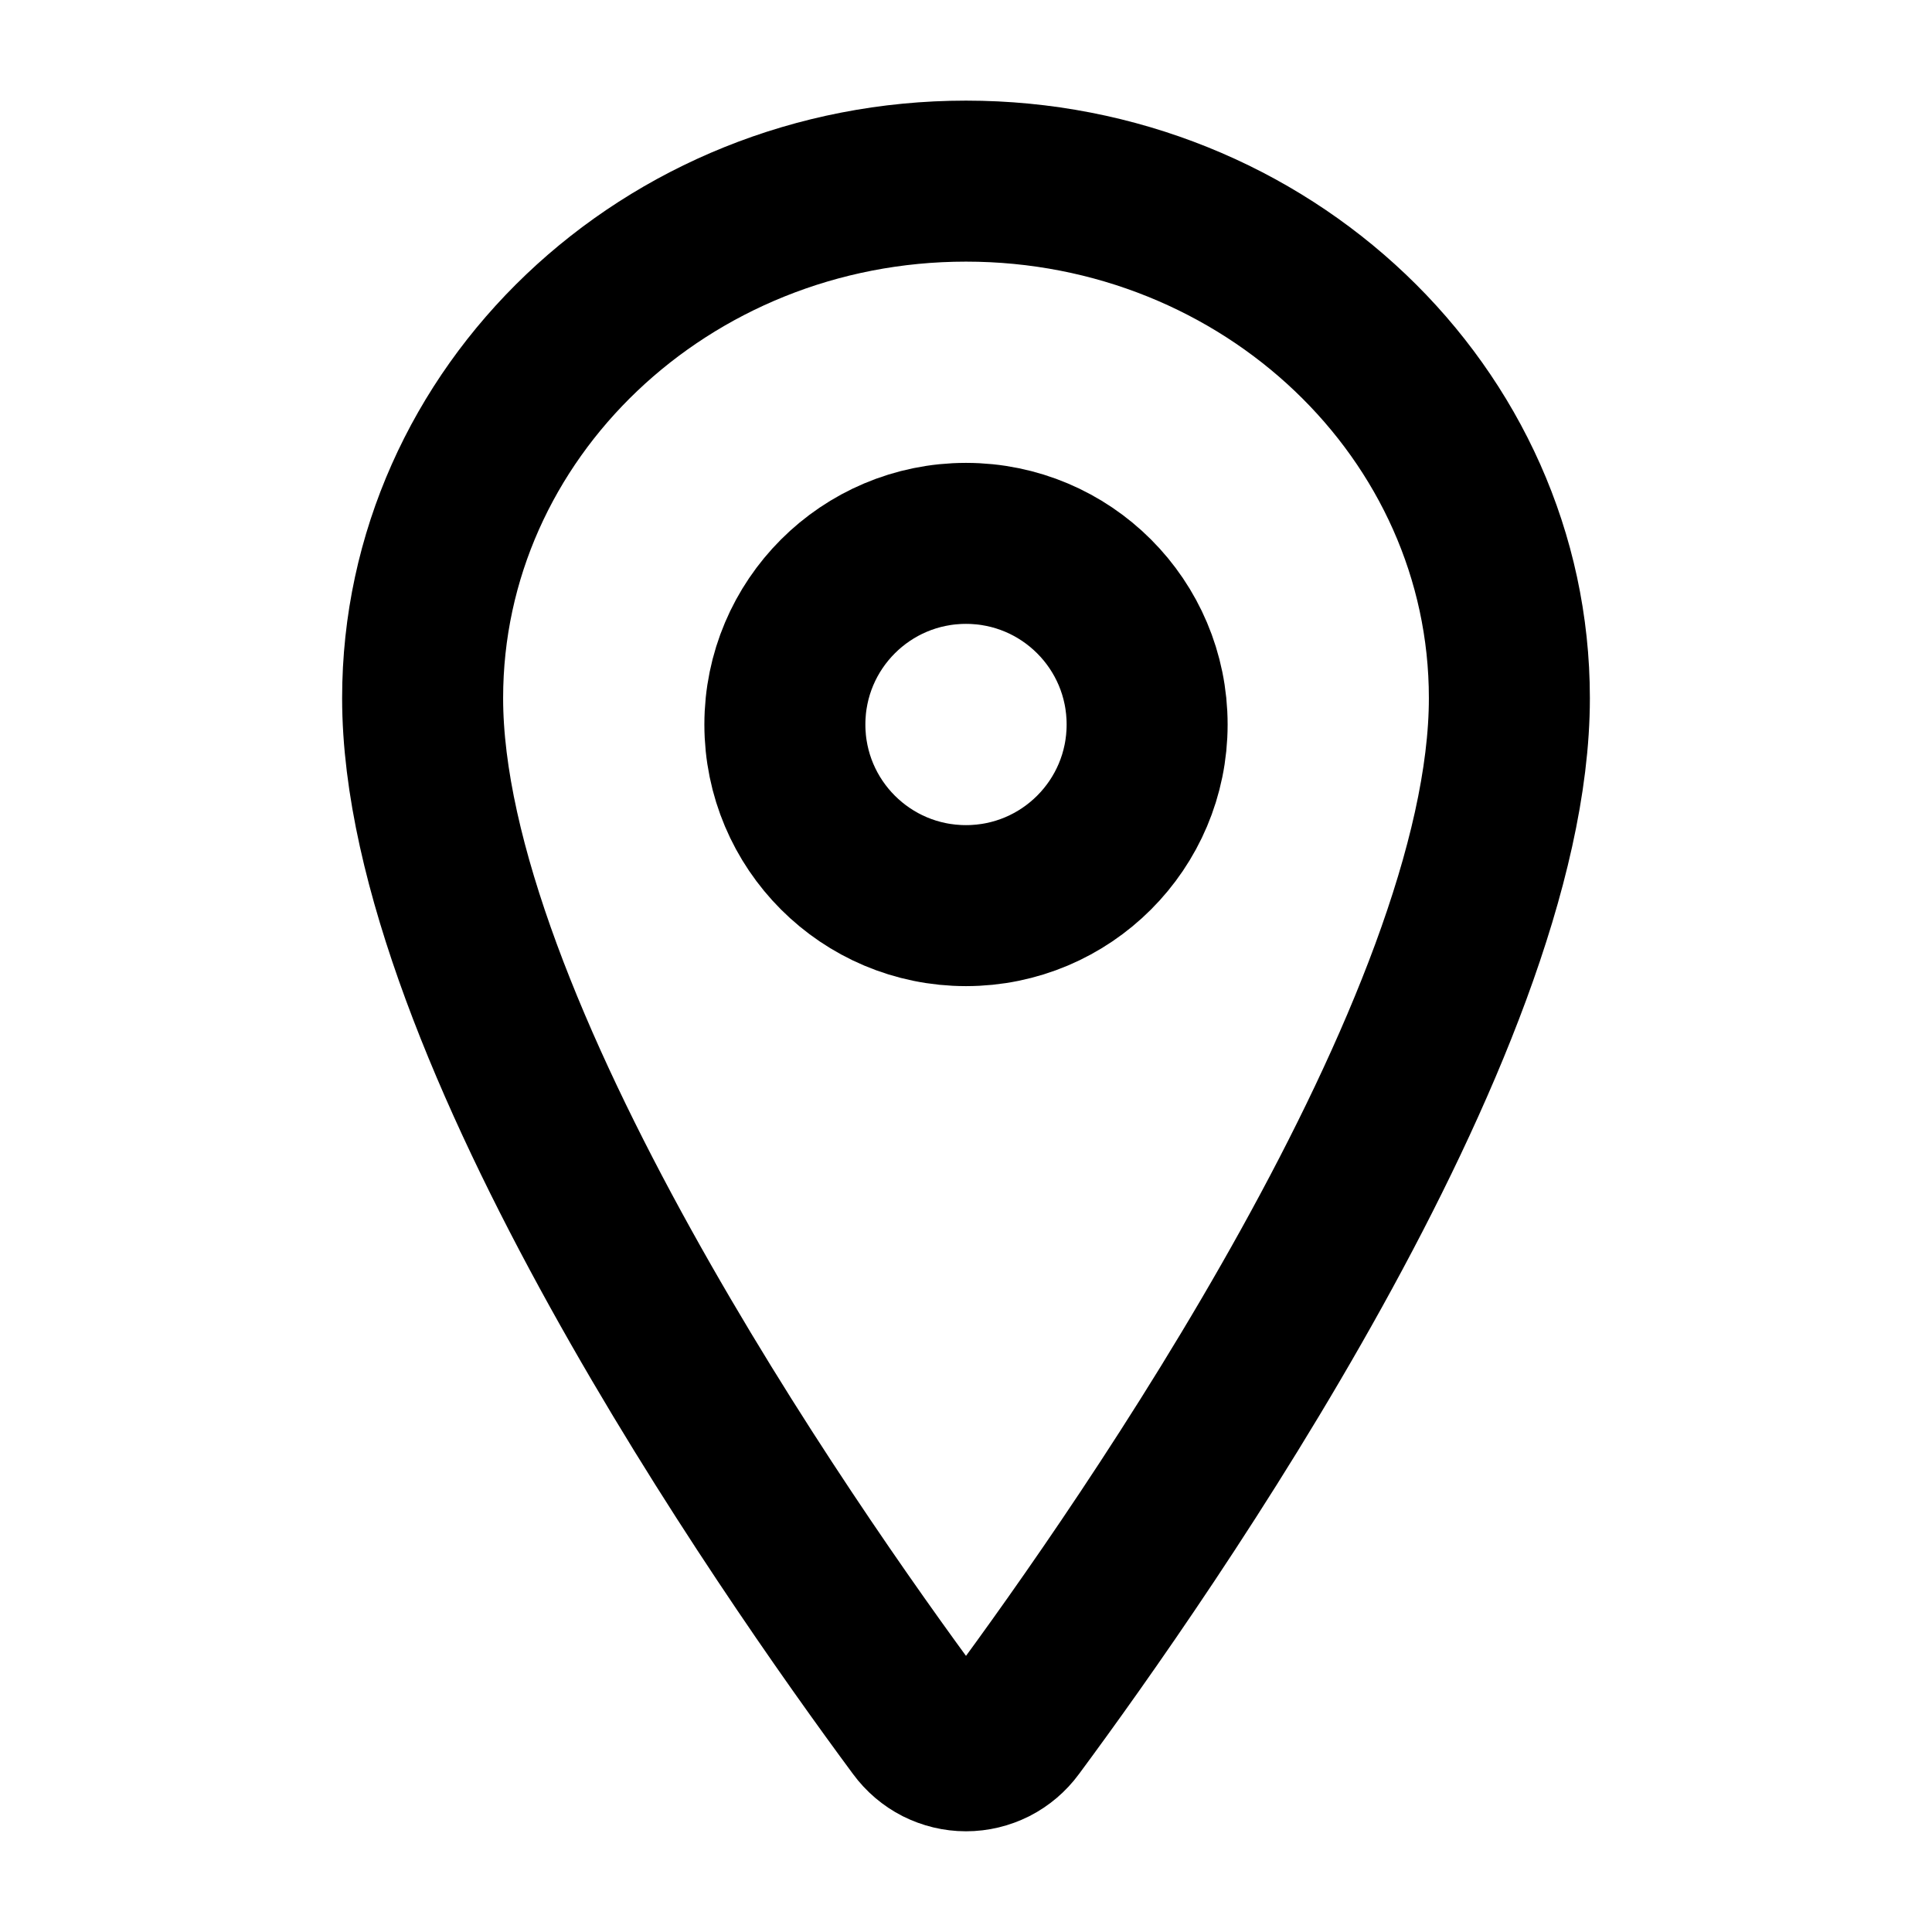
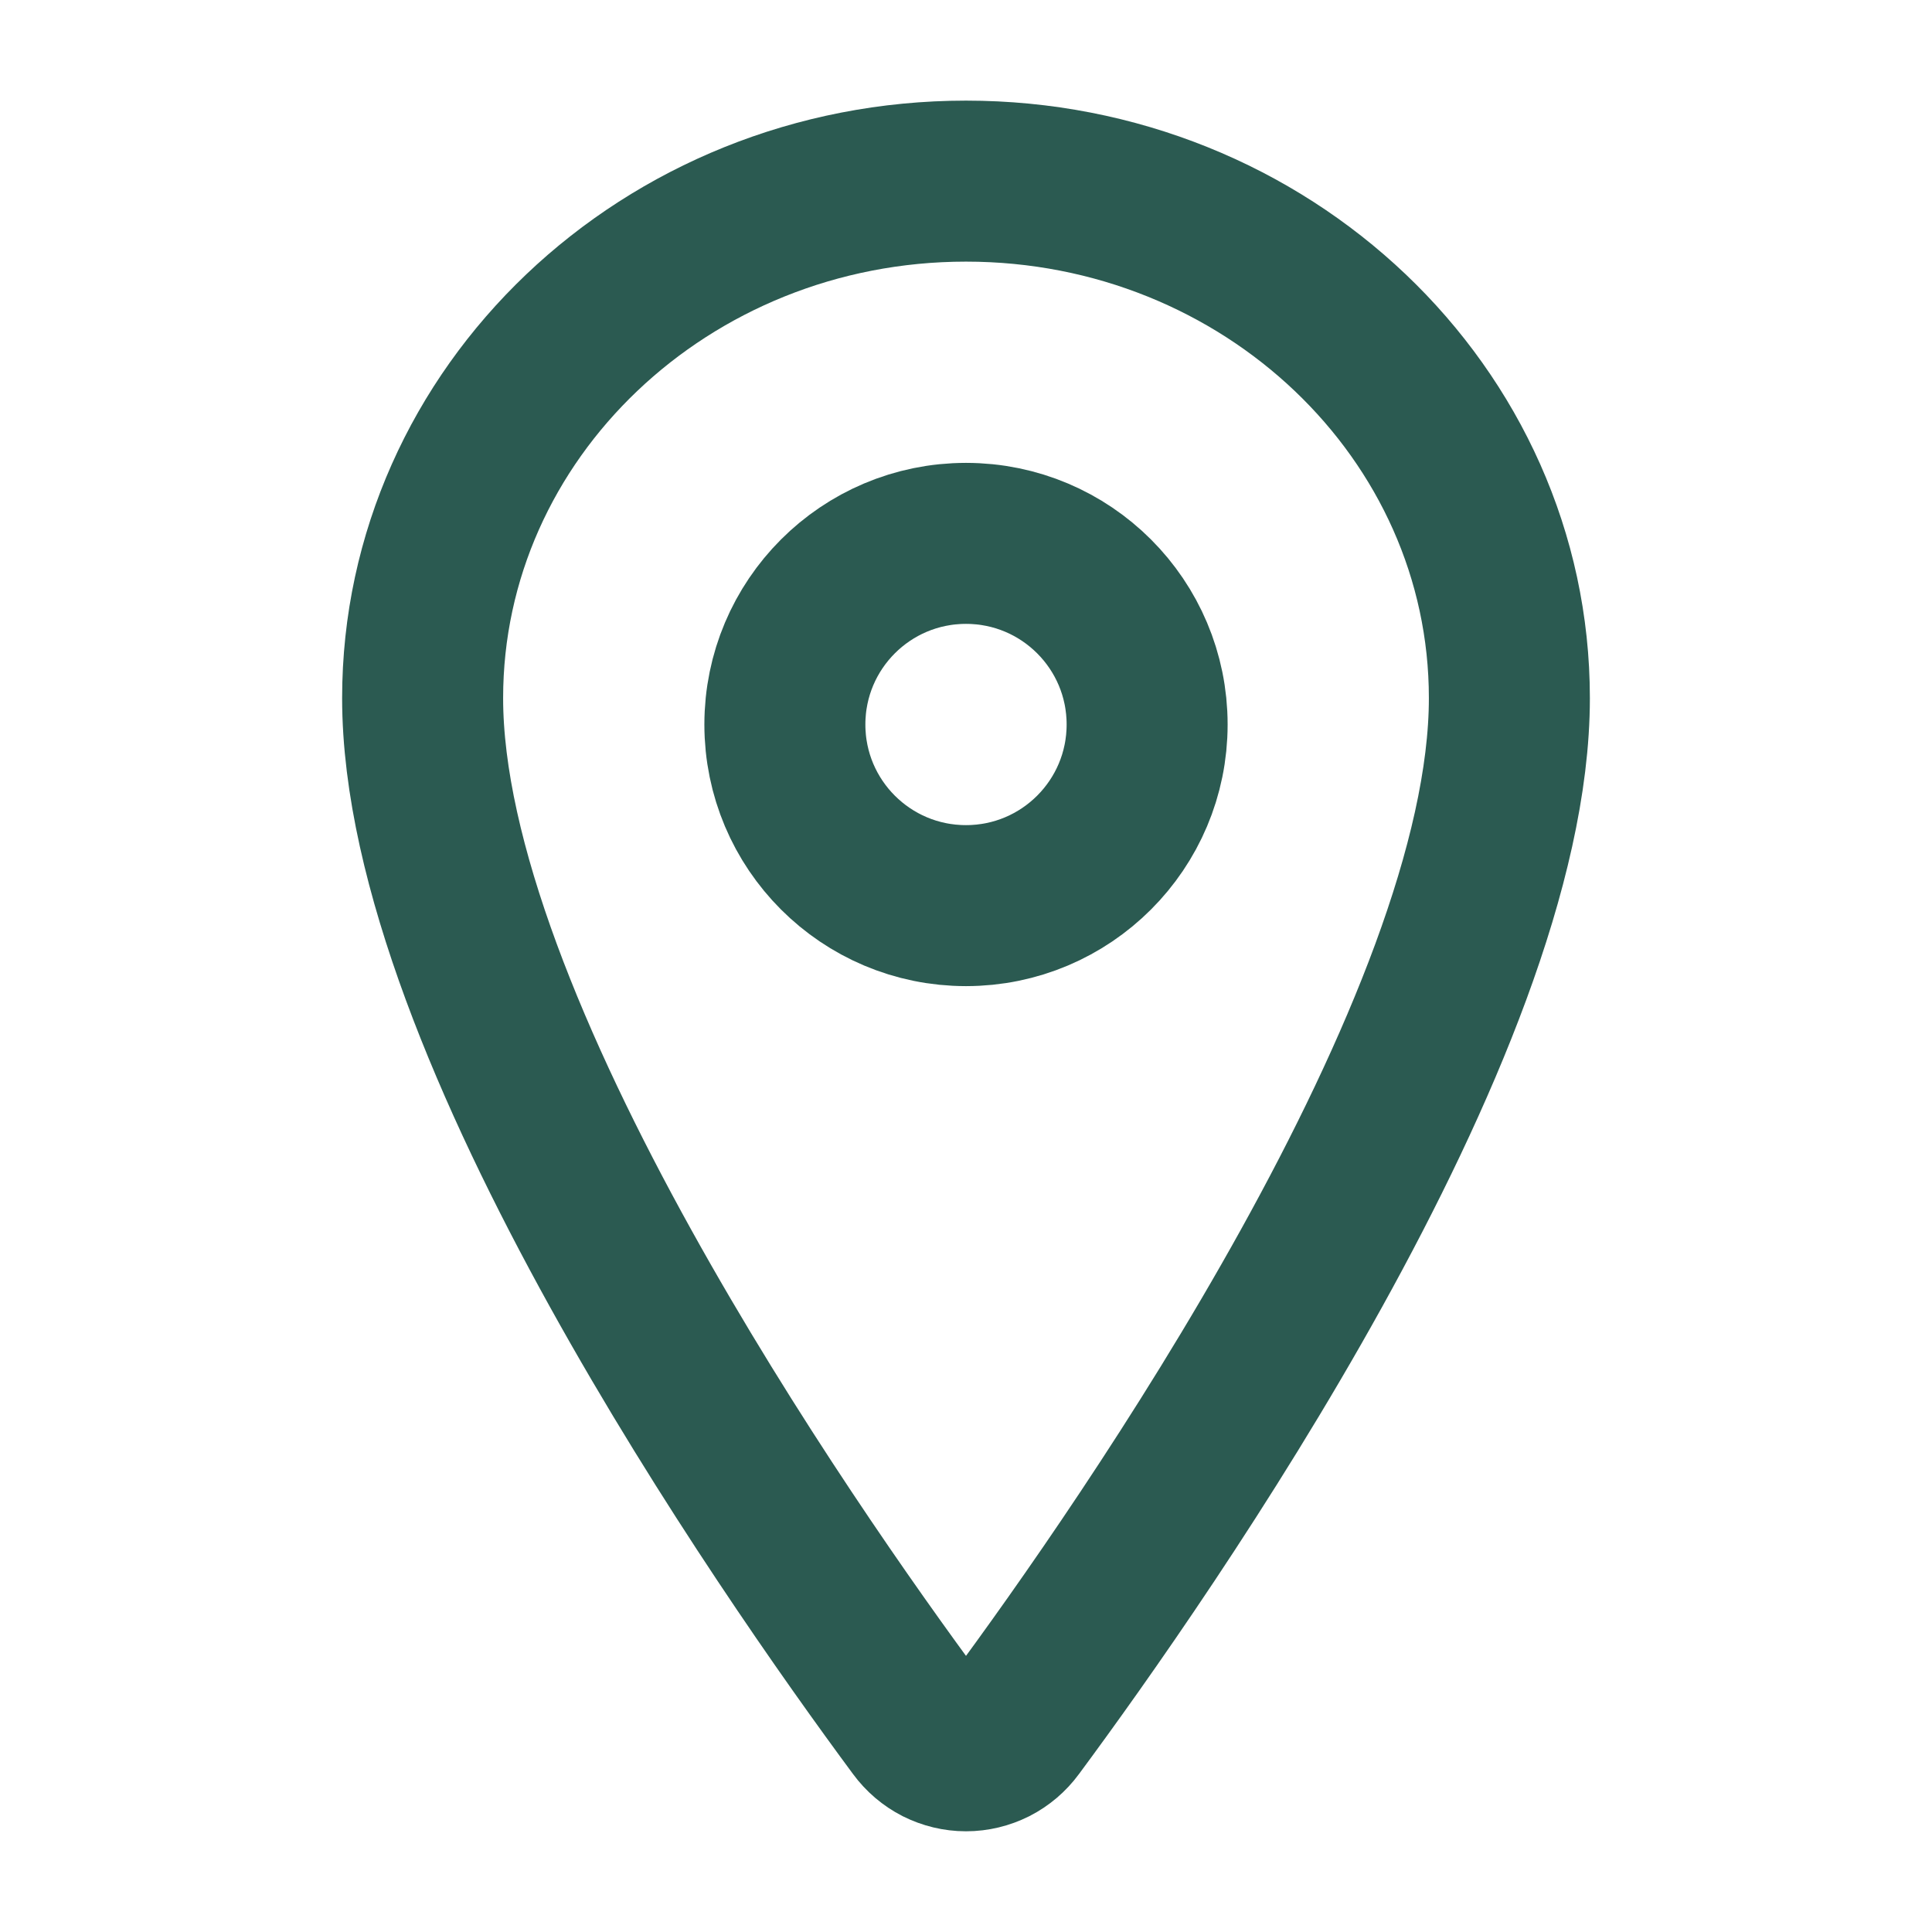
<svg xmlns="http://www.w3.org/2000/svg" width="24" height="24" viewBox="0 0 24 24" fill="none">
-   <path d="M12 2.25C8.273 2.25 5.25 5.128 5.25 8.672C5.25 12.75 9.75 19.213 11.402 21.445C11.471 21.539 11.561 21.616 11.665 21.669C11.769 21.721 11.883 21.749 12 21.749C12.117 21.749 12.231 21.721 12.335 21.669C12.439 21.616 12.529 21.539 12.598 21.445C14.25 19.214 18.75 12.753 18.75 8.672C18.75 5.128 15.727 2.25 12 2.25Z" stroke="black" stroke-width="2" stroke-linecap="round" stroke-linejoin="round" />
-   <path d="M12 11.25C13.243 11.25 14.25 10.243 14.25 9C14.25 7.757 13.243 6.75 12 6.75C10.757 6.75 9.75 7.757 9.75 9C9.75 10.243 10.757 11.25 12 11.25Z" stroke="black" stroke-width="2" stroke-linecap="round" stroke-linejoin="round" />
+   <path d="M12 2.25C8.273 2.25 5.25 5.128 5.25 8.672C5.25 12.75 9.75 19.213 11.402 21.445C11.471 21.539 11.561 21.616 11.665 21.669C11.769 21.721 11.883 21.749 12 21.749C12.117 21.749 12.231 21.721 12.335 21.669C12.439 21.616 12.529 21.539 12.598 21.445C14.25 19.214 18.75 12.753 18.75 8.672C18.75 5.128 15.727 2.25 12 2.25Z" stroke="#2B5A51" stroke-width="2" stroke-linecap="round" stroke-linejoin="round" />
+   <path d="M12 11.25C13.243 11.25 14.25 10.243 14.25 9C14.25 7.757 13.243 6.75 12 6.75C10.757 6.75 9.75 7.757 9.75 9C9.75 10.243 10.757 11.25 12 11.25Z" stroke="#2B5A51" stroke-width="2" stroke-linecap="round" stroke-linejoin="round" />
</svg>
